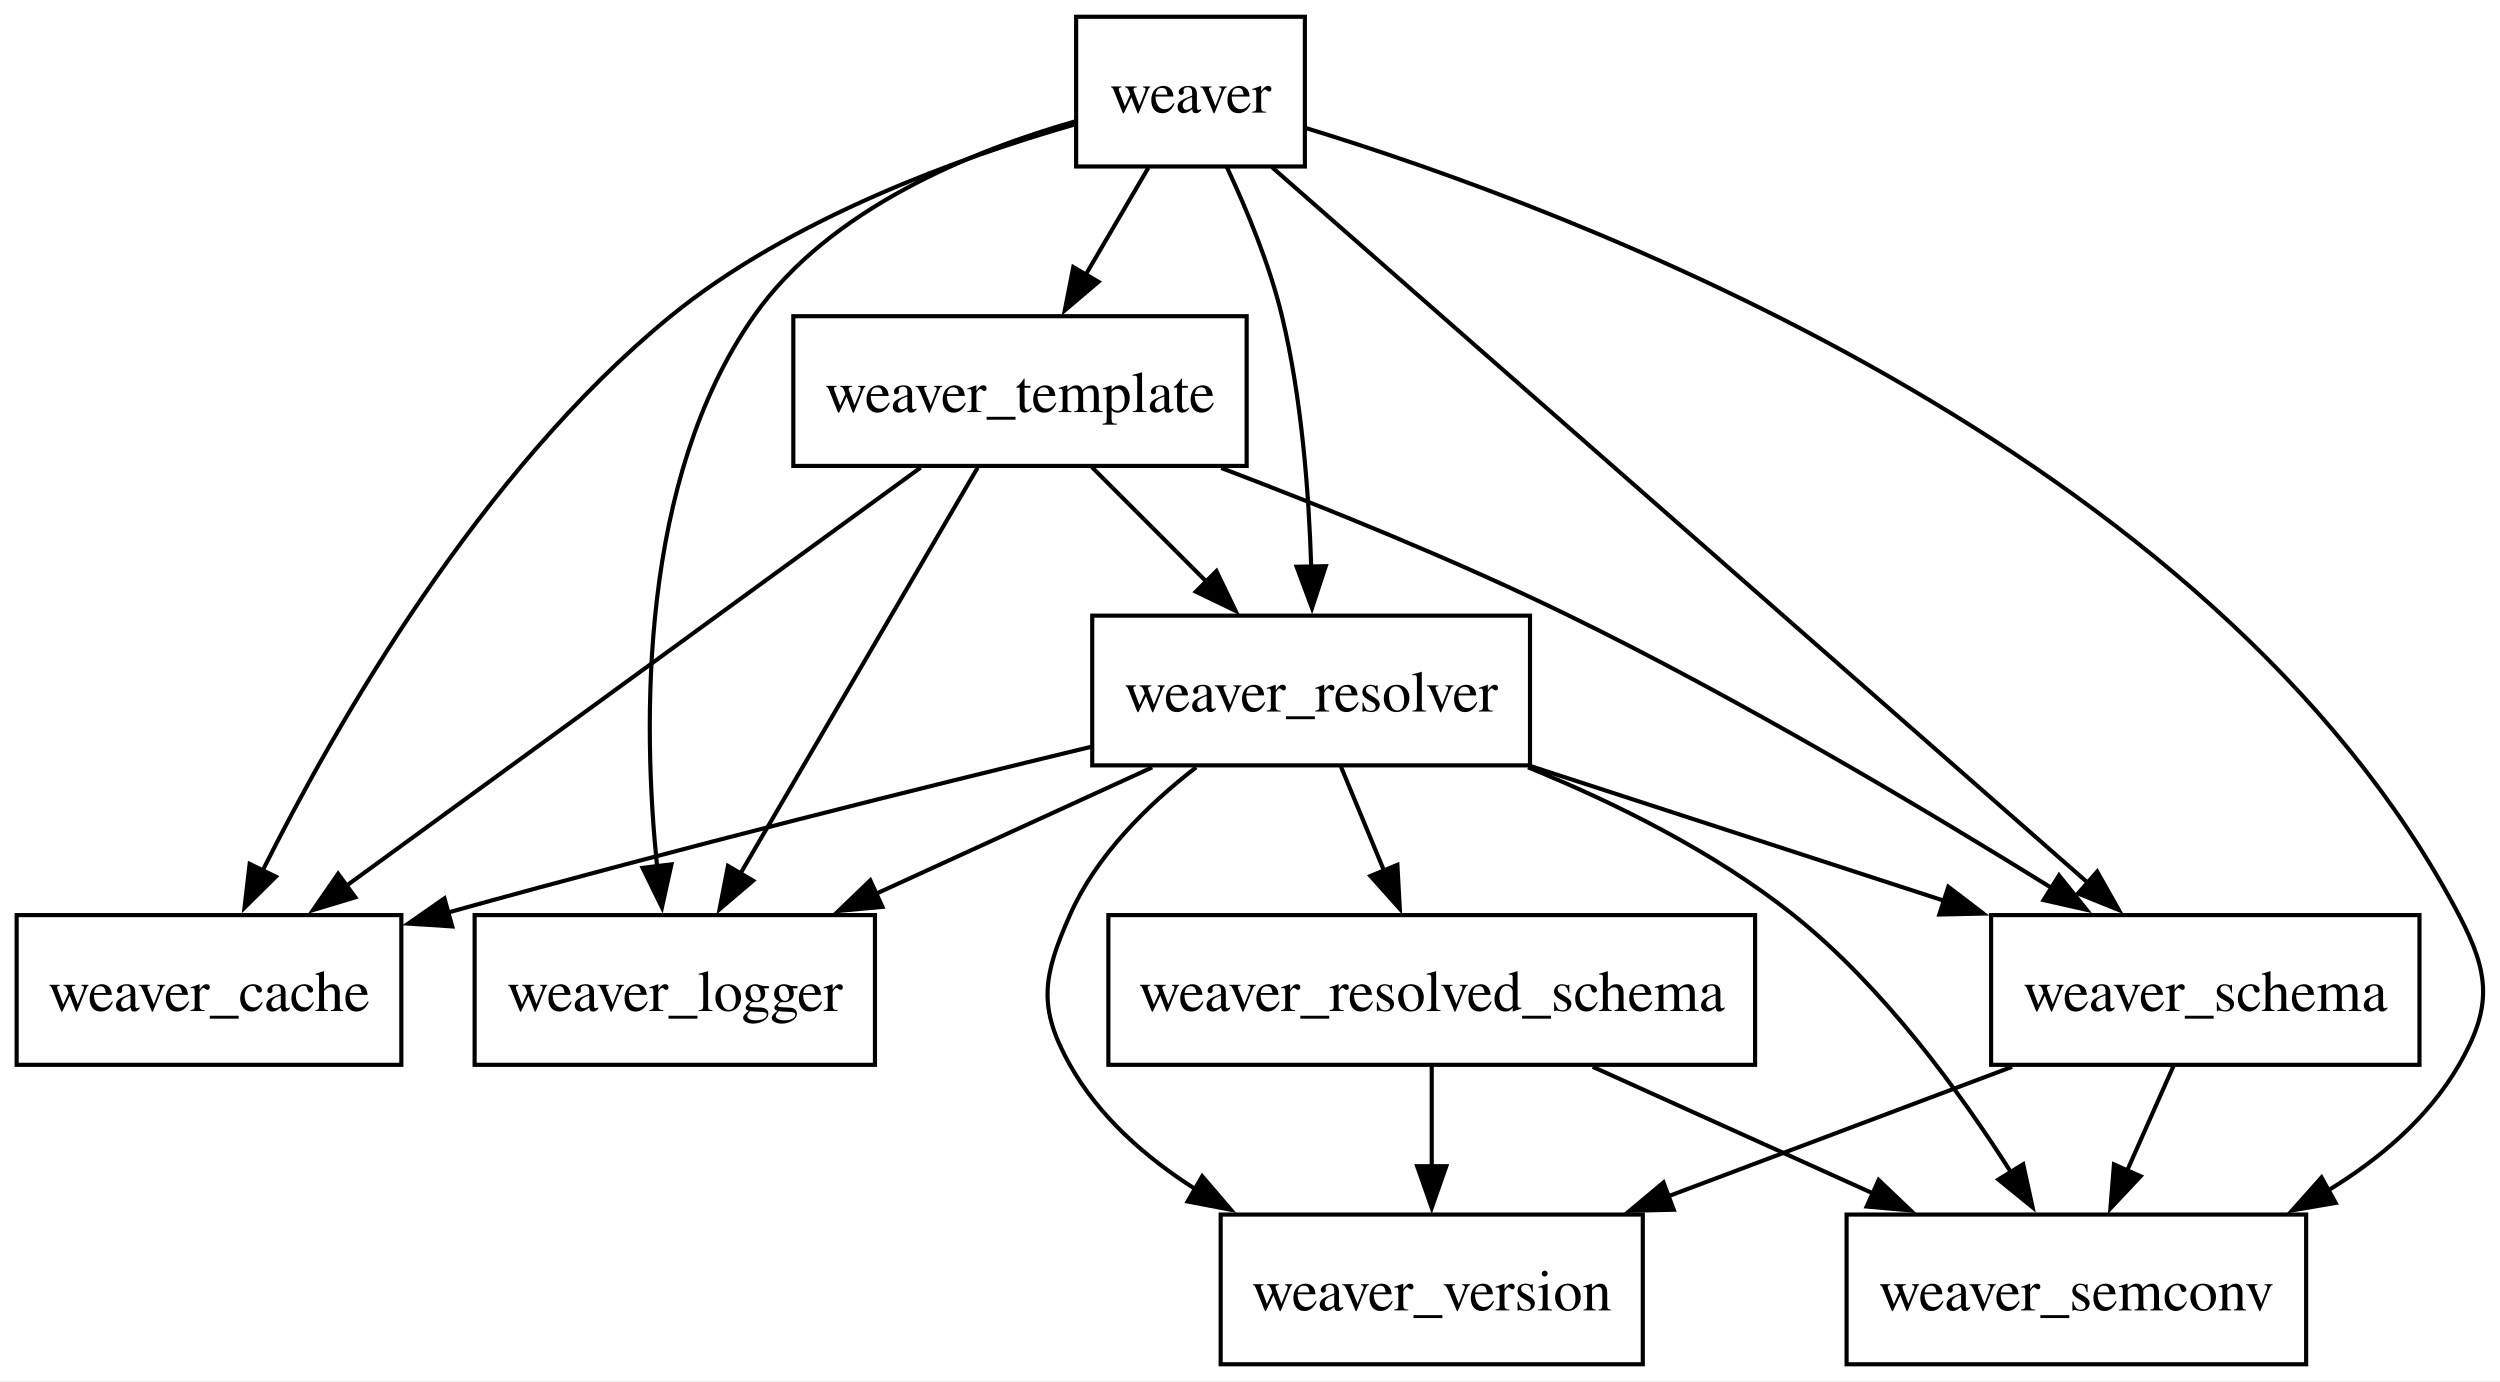
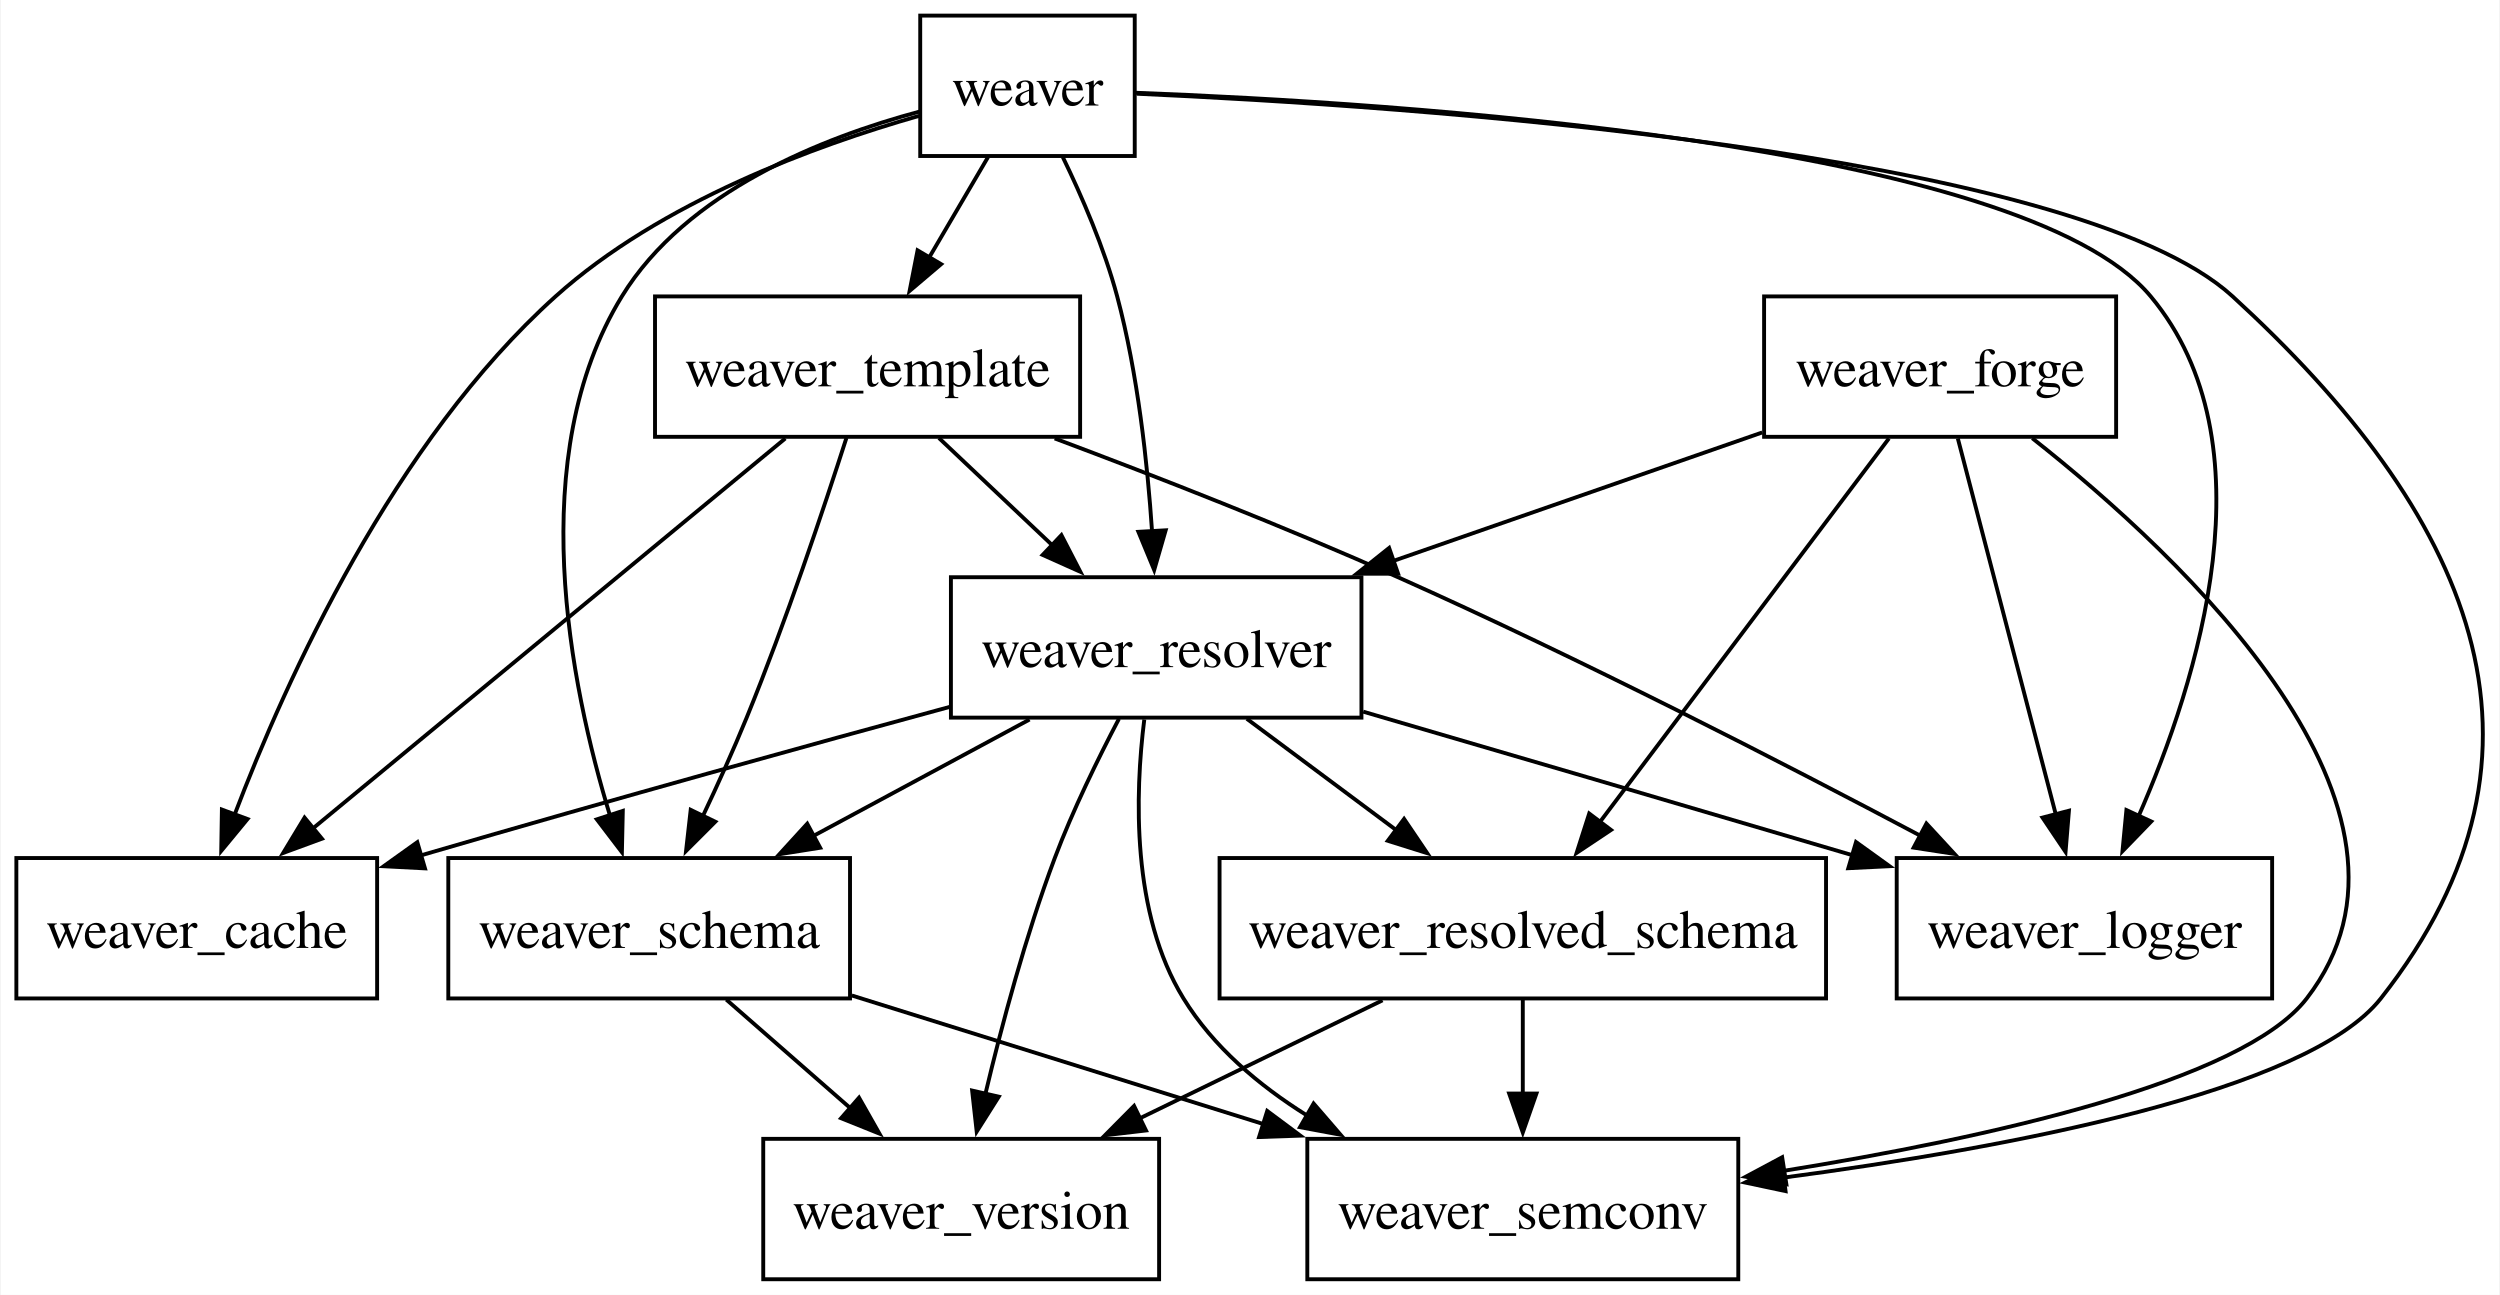
- <svg xmlns="http://www.w3.org/2000/svg" width="601pt" height="332pt" viewBox="0.00 0.00 601.11 332.00">
+ <svg xmlns="http://www.w3.org/2000/svg" width="641pt" height="332pt" viewBox="0.00 0.00 640.61 332.00">
  <g id="graph0" class="graph" transform="scale(1 1) rotate(0) translate(4 328)">
-     <polygon fill="white" stroke="none" points="-4,4 -4,-328 597.11,-328 597.11,4 -4,4" />
+     <polygon fill="white" stroke="none" points="-4,4 -4,-328 636.61,-328 636.61,4 -4,4" />
    <g id="node1" class="node">
      <polygon fill="none" stroke="black" points="92.5,-108 0,-108 0,-72 92.5,-72 92.5,-108" />
      <text text-anchor="middle" x="46.25" y="-84.95" font-family="Times,serif" font-size="14.00">weaver_cache</text>
    </g>
    <g id="node2" class="node">
-       <polygon fill="none" stroke="black" points="206.38,-108 110.12,-108 110.12,-72 206.38,-72 206.38,-108" />
-       <text text-anchor="middle" x="158.25" y="-84.95" font-family="Times,serif" font-size="14.00">weaver_logger</text>
+       <polygon fill="none" stroke="black" points="538.38,-252 448.12,-252 448.12,-216 538.38,-216 538.38,-252" />
+       <text text-anchor="middle" x="493.25" y="-228.95" font-family="Times,serif" font-size="14.00">weaver_forge</text>
    </g>
    <g id="node3" class="node">
-       <polygon fill="none" stroke="black" points="418,-108 262.5,-108 262.5,-72 418,-72 418,-108" />
-       <text text-anchor="middle" x="340.25" y="-84.95" font-family="Times,serif" font-size="14.00">weaver_resolved_schema</text>
+       <polygon fill="none" stroke="black" points="578.38,-108 482.12,-108 482.12,-72 578.38,-72 578.38,-108" />
+       <text text-anchor="middle" x="530.25" y="-84.95" font-family="Times,serif" font-size="14.00">weaver_logger</text>
+     </g>
+     <g id="edge1" class="edge">
+       <path fill="none" stroke="black" d="M497.79,-215.59C504.06,-191.5 515.46,-147.75 522.95,-119.03" />
+       <polygon fill="black" stroke="black" points="526.28,-120.13 525.41,-109.58 519.5,-118.37 526.28,-120.13" />
    </g>
    <g id="node4" class="node">
-       <polygon fill="none" stroke="black" points="550.5,-36 440,-36 440,0 550.5,0 550.5,-36" />
-       <text text-anchor="middle" x="495.25" y="-12.95" font-family="Times,serif" font-size="14.00">weaver_semconv</text>
+       <polygon fill="none" stroke="black" points="464,-108 308.5,-108 308.5,-72 464,-72 464,-108" />
+       <text text-anchor="middle" x="386.25" y="-84.95" font-family="Times,serif" font-size="14.00">weaver_resolved_schema</text>
    </g>
-     <g id="edge1" class="edge">
-       <path fill="none" stroke="black" d="M378.96,-71.52C399.38,-62.29 424.64,-50.89 446.4,-41.06" />
-       <polygon fill="black" stroke="black" points="447.71,-44.31 455.38,-37 444.83,-37.93 447.71,-44.31" />
+     <g id="edge2" class="edge">
+       <path fill="none" stroke="black" d="M480.13,-215.59C461.58,-190.97 427.54,-145.8 405.95,-117.14" />
+       <polygon fill="black" stroke="black" points="408.87,-115.2 400.05,-109.32 403.28,-119.41 408.87,-115.2" />
    </g>
    <g id="node5" class="node">
-       <polygon fill="none" stroke="black" points="391,-36 289.5,-36 289.5,0 391,0 391,-36" />
-       <text text-anchor="middle" x="340.25" y="-12.95" font-family="Times,serif" font-size="14.00">weaver_version</text>
+       <polygon fill="none" stroke="black" points="441.5,-36 331,-36 331,0 441.5,0 441.5,-36" />
+       <text text-anchor="middle" x="386.25" y="-12.95" font-family="Times,serif" font-size="14.00">weaver_semconv</text>
    </g>
-     <g id="edge2" class="edge">
-       <path fill="none" stroke="black" d="M340.25,-71.7C340.25,-64.41 340.25,-55.73 340.25,-47.54" />
-       <polygon fill="black" stroke="black" points="343.75,-47.62 340.25,-37.62 336.75,-47.62 343.75,-47.62" />
+     <g id="edge4" class="edge">
+       <path fill="none" stroke="black" d="M516.87,-215.65C555.56,-185.12 624.59,-120.46 587.25,-72 570.78,-50.63 504.98,-36.14 453.09,-27.79" />
+       <polygon fill="black" stroke="black" points="453.83,-24.36 443.41,-26.28 452.75,-31.28 453.83,-24.36" />
+     </g>
+     <g id="node7" class="node">
+       <polygon fill="none" stroke="black" points="344.88,-180 239.62,-180 239.62,-144 344.88,-144 344.88,-180" />
+       <text text-anchor="middle" x="292.25" y="-156.95" font-family="Times,serif" font-size="14.00">weaver_resolver</text>
+     </g>
+     <g id="edge3" class="edge">
+       <path fill="none" stroke="black" d="M447.64,-217.12C419.56,-207.34 383.24,-194.69 352.77,-184.08" />
+       <polygon fill="black" stroke="black" points="354.28,-180.9 343.69,-180.91 351.98,-187.51 354.28,-180.9" />
+     </g>
+     <g id="edge5" class="edge">
+       <path fill="none" stroke="black" d="M386.25,-71.7C386.25,-64.41 386.25,-55.73 386.25,-47.54" />
+       <polygon fill="black" stroke="black" points="389.75,-47.62 386.25,-37.62 382.75,-47.62 389.75,-47.62" />
    </g>
    <g id="node6" class="node">
-       <polygon fill="none" stroke="black" points="363.88,-180 258.62,-180 258.62,-144 363.88,-144 363.88,-180" />
-       <text text-anchor="middle" x="311.25" y="-156.95" font-family="Times,serif" font-size="14.00">weaver_resolver</text>
+       <polygon fill="none" stroke="black" points="293,-36 191.5,-36 191.5,0 293,0 293,-36" />
+       <text text-anchor="middle" x="242.25" y="-12.95" font-family="Times,serif" font-size="14.00">weaver_version</text>
    </g>
-     <g id="edge3" class="edge">
-       <path fill="none" stroke="black" d="M258.4,-148.48C218.31,-138.79 161.59,-124.7 103.56,-108.58" />
-       <polygon fill="black" stroke="black" points="104.74,-105.28 94.17,-105.96 102.86,-112.02 104.74,-105.28" />
-     </g>
-     <g id="edge4" class="edge">
-       <path fill="none" stroke="black" d="M273.04,-143.52C252.88,-134.29 227.94,-122.89 206.47,-113.06" />
-       <polygon fill="black" stroke="black" points="208.17,-109.99 197.62,-109.01 205.26,-116.35 208.17,-109.99" />
-     </g>
-     <g id="edge5" class="edge">
-       <path fill="none" stroke="black" d="M318.42,-143.7C321.54,-136.15 325.29,-127.12 328.78,-118.68" />
-       <polygon fill="black" stroke="black" points="331.99,-120.08 332.58,-109.5 325.52,-117.4 331.99,-120.08" />
+     <g id="edge6" class="edge">
+       <path fill="none" stroke="black" d="M350.28,-71.52C331.41,-62.34 308.1,-51.01 287.96,-41.22" />
+       <polygon fill="black" stroke="black" points="289.64,-38.15 279.12,-36.92 286.58,-44.44 289.64,-38.15" />
    </g>
    <g id="edge7" class="edge">
-       <path fill="none" stroke="black" d="M363.41,-143.53C384.56,-134.9 408.39,-123.05 427.25,-108 448.77,-90.83 467.28,-65.44 479.53,-46.16" />
-       <polygon fill="black" stroke="black" points="482.46,-48.09 484.72,-37.74 476.5,-44.42 482.46,-48.09" />
+       <path fill="none" stroke="black" d="M239.44,-146.79C203.58,-137.04 154.81,-123.59 103.68,-108.67" />
+       <polygon fill="black" stroke="black" points="104.77,-105.35 94.18,-105.9 102.8,-112.06 104.77,-105.35" />
    </g>
    <g id="edge8" class="edge">
-       <path fill="none" stroke="black" d="M283.61,-143.54C271.92,-134.51 259.58,-122.35 253.25,-108 246.8,-93.36 245.41,-85.95 253.25,-72 260.22,-59.59 271.41,-49.74 283.47,-42.08" />
-       <polygon fill="black" stroke="black" points="285.07,-45.2 291.96,-37.15 281.56,-39.14 285.07,-45.2" />
-     </g>
-     <g id="node7" class="node">
-       <polygon fill="none" stroke="black" points="577.75,-108 474.75,-108 474.75,-72 577.75,-72 577.75,-108" />
-       <text text-anchor="middle" x="526.25" y="-84.95" font-family="Times,serif" font-size="14.00">weaver_schema</text>
-     </g>
-     <g id="edge6" class="edge">
-       <path fill="none" stroke="black" d="M364.12,-143.79C394.15,-134.01 431.93,-121.71 463.46,-111.44" />
-       <polygon fill="black" stroke="black" points="464.46,-114.8 472.89,-108.37 462.3,-108.14 464.46,-114.8" />
+       <path fill="none" stroke="black" d="M345.33,-145.53C378.88,-135.74 423.43,-122.7 470.92,-108.68" />
+       <polygon fill="black" stroke="black" points="471.69,-112.1 480.29,-105.91 469.71,-105.39 471.69,-112.1" />
    </g>
    <g id="edge9" class="edge">
-       <path fill="none" stroke="black" d="M518.59,-71.7C515.21,-64.07 511.16,-54.92 507.38,-46.4" />
-       <polygon fill="black" stroke="black" points="510.69,-45.21 503.44,-37.49 504.29,-48.05 510.69,-45.21" />
+       <path fill="none" stroke="black" d="M315.49,-143.7C327.12,-135.03 341.4,-124.4 354.07,-114.96" />
+       <polygon fill="black" stroke="black" points="355.81,-118.03 361.74,-109.25 351.63,-112.42 355.81,-118.03" />
+     </g>
+     <g id="edge11" class="edge">
+       <path fill="none" stroke="black" d="M289.2,-143.52C286.82,-124.46 285.86,-93.79 299.25,-72 306.85,-59.63 318.52,-49.75 330.86,-42.03" />
+       <polygon fill="black" stroke="black" points="332.61,-45.06 339.53,-37.05 329.12,-38.99 332.61,-45.06" />
+     </g>
+     <g id="edge12" class="edge">
+       <path fill="none" stroke="black" d="M282.71,-143.71C277.37,-133.53 270.87,-120.28 266.25,-108 258.8,-88.19 252.64,-65.09 248.43,-47.39" />
+       <polygon fill="black" stroke="black" points="251.89,-46.81 246.23,-37.85 245.06,-48.38 251.89,-46.81" />
+     </g>
+     <g id="node8" class="node">
+       <polygon fill="none" stroke="black" points="213.75,-108 110.75,-108 110.75,-72 213.75,-72 213.75,-108" />
+       <text text-anchor="middle" x="162.25" y="-84.95" font-family="Times,serif" font-size="14.00">weaver_schema</text>
    </g>
    <g id="edge10" class="edge">
-       <path fill="none" stroke="black" d="M479.79,-71.52C454.73,-62.08 423.6,-50.37 397.1,-40.39" />
-       <polygon fill="black" stroke="black" points="398.44,-37.16 387.85,-36.91 395.98,-43.71 398.44,-37.16" />
-     </g>
-     <g id="node8" class="node">
-       <polygon fill="none" stroke="black" points="295.75,-252 186.75,-252 186.75,-216 295.75,-216 295.75,-252" />
-       <text text-anchor="middle" x="241.25" y="-228.95" font-family="Times,serif" font-size="14.00">weaver_template</text>
-     </g>
-     <g id="edge11" class="edge">
-       <path fill="none" stroke="black" d="M217.34,-215.59C182.6,-190.29 118.05,-143.29 78.94,-114.8" />
-       <polygon fill="black" stroke="black" points="81.42,-112.28 71.27,-109.22 77.3,-117.94 81.42,-112.28" />
-     </g>
-     <g id="edge12" class="edge">
-       <path fill="none" stroke="black" d="M231.07,-215.59C216.81,-191.18 190.74,-146.58 173.97,-117.89" />
-       <polygon fill="black" stroke="black" points="177.08,-116.28 169.02,-109.42 171.04,-119.82 177.08,-116.28" />
+       <path fill="none" stroke="black" d="M259.78,-143.52C242.98,-134.47 222.27,-123.32 204.27,-113.62" />
+       <polygon fill="black" stroke="black" points="206.1,-110.64 195.64,-108.98 202.78,-116.8 206.1,-110.64" />
    </g>
    <g id="edge13" class="edge">
-       <path fill="none" stroke="black" d="M258.55,-215.7C266.86,-207.39 276.97,-197.28 286.11,-188.14" />
-       <polygon fill="black" stroke="black" points="288.48,-190.72 293.08,-181.17 283.53,-185.77 288.48,-190.72" />
+       <path fill="none" stroke="black" d="M214.2,-72.76C245.69,-62.92 286.17,-50.28 319.95,-39.72" />
+       <polygon fill="black" stroke="black" points="320.72,-43.15 329.22,-36.82 318.63,-36.46 320.72,-43.15" />
    </g>
    <g id="edge14" class="edge">
-       <path fill="none" stroke="black" d="M289.64,-215.51C314.93,-205.88 346.18,-193.22 373.25,-180 414.24,-159.98 459.13,-133.26 489.62,-114.33" />
-       <polygon fill="black" stroke="black" points="491.08,-117.55 497.71,-109.28 487.37,-111.61 491.08,-117.55" />
+       <path fill="none" stroke="black" d="M182.03,-71.7C191.64,-63.28 203.37,-53.02 213.92,-43.79" />
+       <polygon fill="black" stroke="black" points="216.06,-46.56 221.29,-37.34 211.46,-41.29 216.06,-46.56" />
    </g>
    <g id="node9" class="node">
-       <polygon fill="none" stroke="black" points="309.75,-324 254.75,-324 254.75,-288 309.75,-288 309.75,-324" />
-       <text text-anchor="middle" x="282.25" y="-300.95" font-family="Times,serif" font-size="14.00">weaver</text>
+       <polygon fill="none" stroke="black" points="272.75,-252 163.75,-252 163.75,-216 272.75,-216 272.75,-252" />
+       <text text-anchor="middle" x="218.25" y="-228.95" font-family="Times,serif" font-size="14.00">weaver_template</text>
    </g>
    <g id="edge15" class="edge">
-       <path fill="none" stroke="black" d="M254.27,-298.07C227.22,-290.3 186.2,-275.61 157.25,-252 111.47,-214.67 76.64,-153.71 59.03,-118.48" />
-       <polygon fill="black" stroke="black" points="62.32,-117.24 54.79,-109.79 56.03,-120.31 62.32,-117.24" />
+       <path fill="none" stroke="black" d="M197.16,-215.59C166.77,-190.5 110.54,-144.08 75.96,-115.53" />
+       <polygon fill="black" stroke="black" points="78.35,-112.96 68.41,-109.3 73.89,-118.36 78.35,-112.96" />
    </g>
    <g id="edge16" class="edge">
-       <path fill="none" stroke="black" d="M254.59,-298.87C230.06,-291.89 195.39,-277.94 177.25,-252 149.69,-212.6 150.45,-154.07 154.01,-119.51" />
-       <polygon fill="black" stroke="black" points="157.45,-120.2 155.16,-109.85 150.5,-119.36 157.45,-120.2" />
+       <path fill="none" stroke="black" d="M266.23,-215.59C292.49,-205.75 325.44,-192.86 354.25,-180 400.92,-159.16 453,-132.37 488.32,-113.65" />
+       <polygon fill="black" stroke="black" points="489.74,-116.85 496.93,-109.06 486.46,-110.67 489.74,-116.85" />
+     </g>
+     <g id="edge17" class="edge">
+       <path fill="none" stroke="black" d="M236.54,-215.7C245.35,-207.37 256.07,-197.22 265.75,-188.07" />
+       <polygon fill="black" stroke="black" points="267.95,-190.8 272.81,-181.39 263.14,-185.72 267.95,-190.8" />
+     </g>
+     <g id="edge18" class="edge">
+       <path fill="none" stroke="black" d="M212.84,-215.74C207.03,-197.66 197.28,-168.54 187.25,-144 183.86,-135.71 179.85,-126.86 176.04,-118.81" />
+       <polygon fill="black" stroke="black" points="179.21,-117.31 171.71,-109.82 172.9,-120.35 179.21,-117.31" />
+     </g>
+     <g id="node10" class="node">
+       <polygon fill="none" stroke="black" points="286.75,-324 231.75,-324 231.75,-288 286.75,-288 286.75,-324" />
+       <text text-anchor="middle" x="259.25" y="-300.95" font-family="Times,serif" font-size="14.00">weaver</text>
    </g>
    <g id="edge19" class="edge">
-       <path fill="none" stroke="black" d="M309.8,-297.3C373.14,-277.93 528.17,-220.44 587.25,-108 594.69,-93.84 595.26,-85.85 587.25,-72 579.9,-59.28 568.21,-49.35 555.6,-41.69" />
-       <polygon fill="black" stroke="black" points="557.59,-38.8 547.15,-37.01 554.2,-44.92 557.59,-38.8" />
-     </g>
-     <g id="edge17" class="edge">
-       <path fill="none" stroke="black" d="M291.01,-287.8C295.77,-277.65 301.27,-264.4 304.25,-252 309,-232.26 310.72,-209.42 311.27,-191.82" />
-       <polygon fill="black" stroke="black" points="314.77,-191.89 311.46,-181.83 307.77,-191.76 314.77,-191.89" />
-     </g>
-     <g id="edge18" class="edge">
-       <path fill="none" stroke="black" d="M301.81,-287.85C344.9,-250.05 448.2,-159.45 498.2,-115.6" />
-       <polygon fill="black" stroke="black" points="500.25,-118.46 505.46,-109.23 495.64,-113.19 500.25,-118.46" />
+       <path fill="none" stroke="black" d="M231.48,-298.3C204.97,-290.74 165.2,-276.22 138.25,-252 96.77,-214.71 69.3,-154.16 55.87,-118.9" />
+       <polygon fill="black" stroke="black" points="59.27,-118 52.53,-109.83 52.7,-120.42 59.27,-118" />
    </g>
    <g id="edge20" class="edge">
-       <path fill="none" stroke="black" d="M272.12,-287.7C267.55,-279.9 262.05,-270.51 256.96,-261.83" />
-       <polygon fill="black" stroke="black" points="260.11,-260.27 252.03,-253.41 254.07,-263.81 260.11,-260.27" />
+       <path fill="none" stroke="black" d="M286.93,-304.22C352.48,-301.75 514.23,-291.65 547.25,-252 578.55,-214.42 559.45,-153.55 544,-118.41" />
+       <polygon fill="black" stroke="black" points="547.38,-117.37 540.01,-109.76 541.02,-120.3 547.38,-117.37" />
+     </g>
+     <g id="edge23" class="edge">
+       <path fill="none" stroke="black" d="M287.25,-303.97C355.4,-300.89 527.3,-289.49 568.25,-252 628.56,-196.79 656.84,-136.23 606.25,-72 587.39,-48.06 510.58,-33.67 452.99,-26.05" />
+       <polygon fill="black" stroke="black" points="453.62,-22.6 443.25,-24.8 452.73,-29.54 453.62,-22.6" />
+     </g>
+     <g id="edge21" class="edge">
+       <path fill="none" stroke="black" d="M268.27,-287.8C273.19,-277.66 278.94,-264.41 282.25,-252 287.52,-232.23 290.02,-209.26 291.2,-191.61" />
+       <polygon fill="black" stroke="black" points="294.68,-192.03 291.74,-181.85 287.69,-191.64 294.68,-192.03" />
+     </g>
+     <g id="edge22" class="edge">
+       <path fill="none" stroke="black" d="M231.6,-299.4C206.77,-292.74 171.77,-278.96 155.25,-252 130.17,-211.06 141.86,-152.67 152.29,-118.61" />
+       <polygon fill="black" stroke="black" points="155.49,-120.09 155.26,-109.49 148.83,-117.92 155.49,-120.09" />
+     </g>
+     <g id="edge24" class="edge">
+       <path fill="none" stroke="black" d="M249.12,-287.7C244.55,-279.9 239.05,-270.51 233.96,-261.83" />
+       <polygon fill="black" stroke="black" points="237.11,-260.27 229.03,-253.41 231.07,-263.81 237.11,-260.27" />
    </g>
  </g>
</svg>
